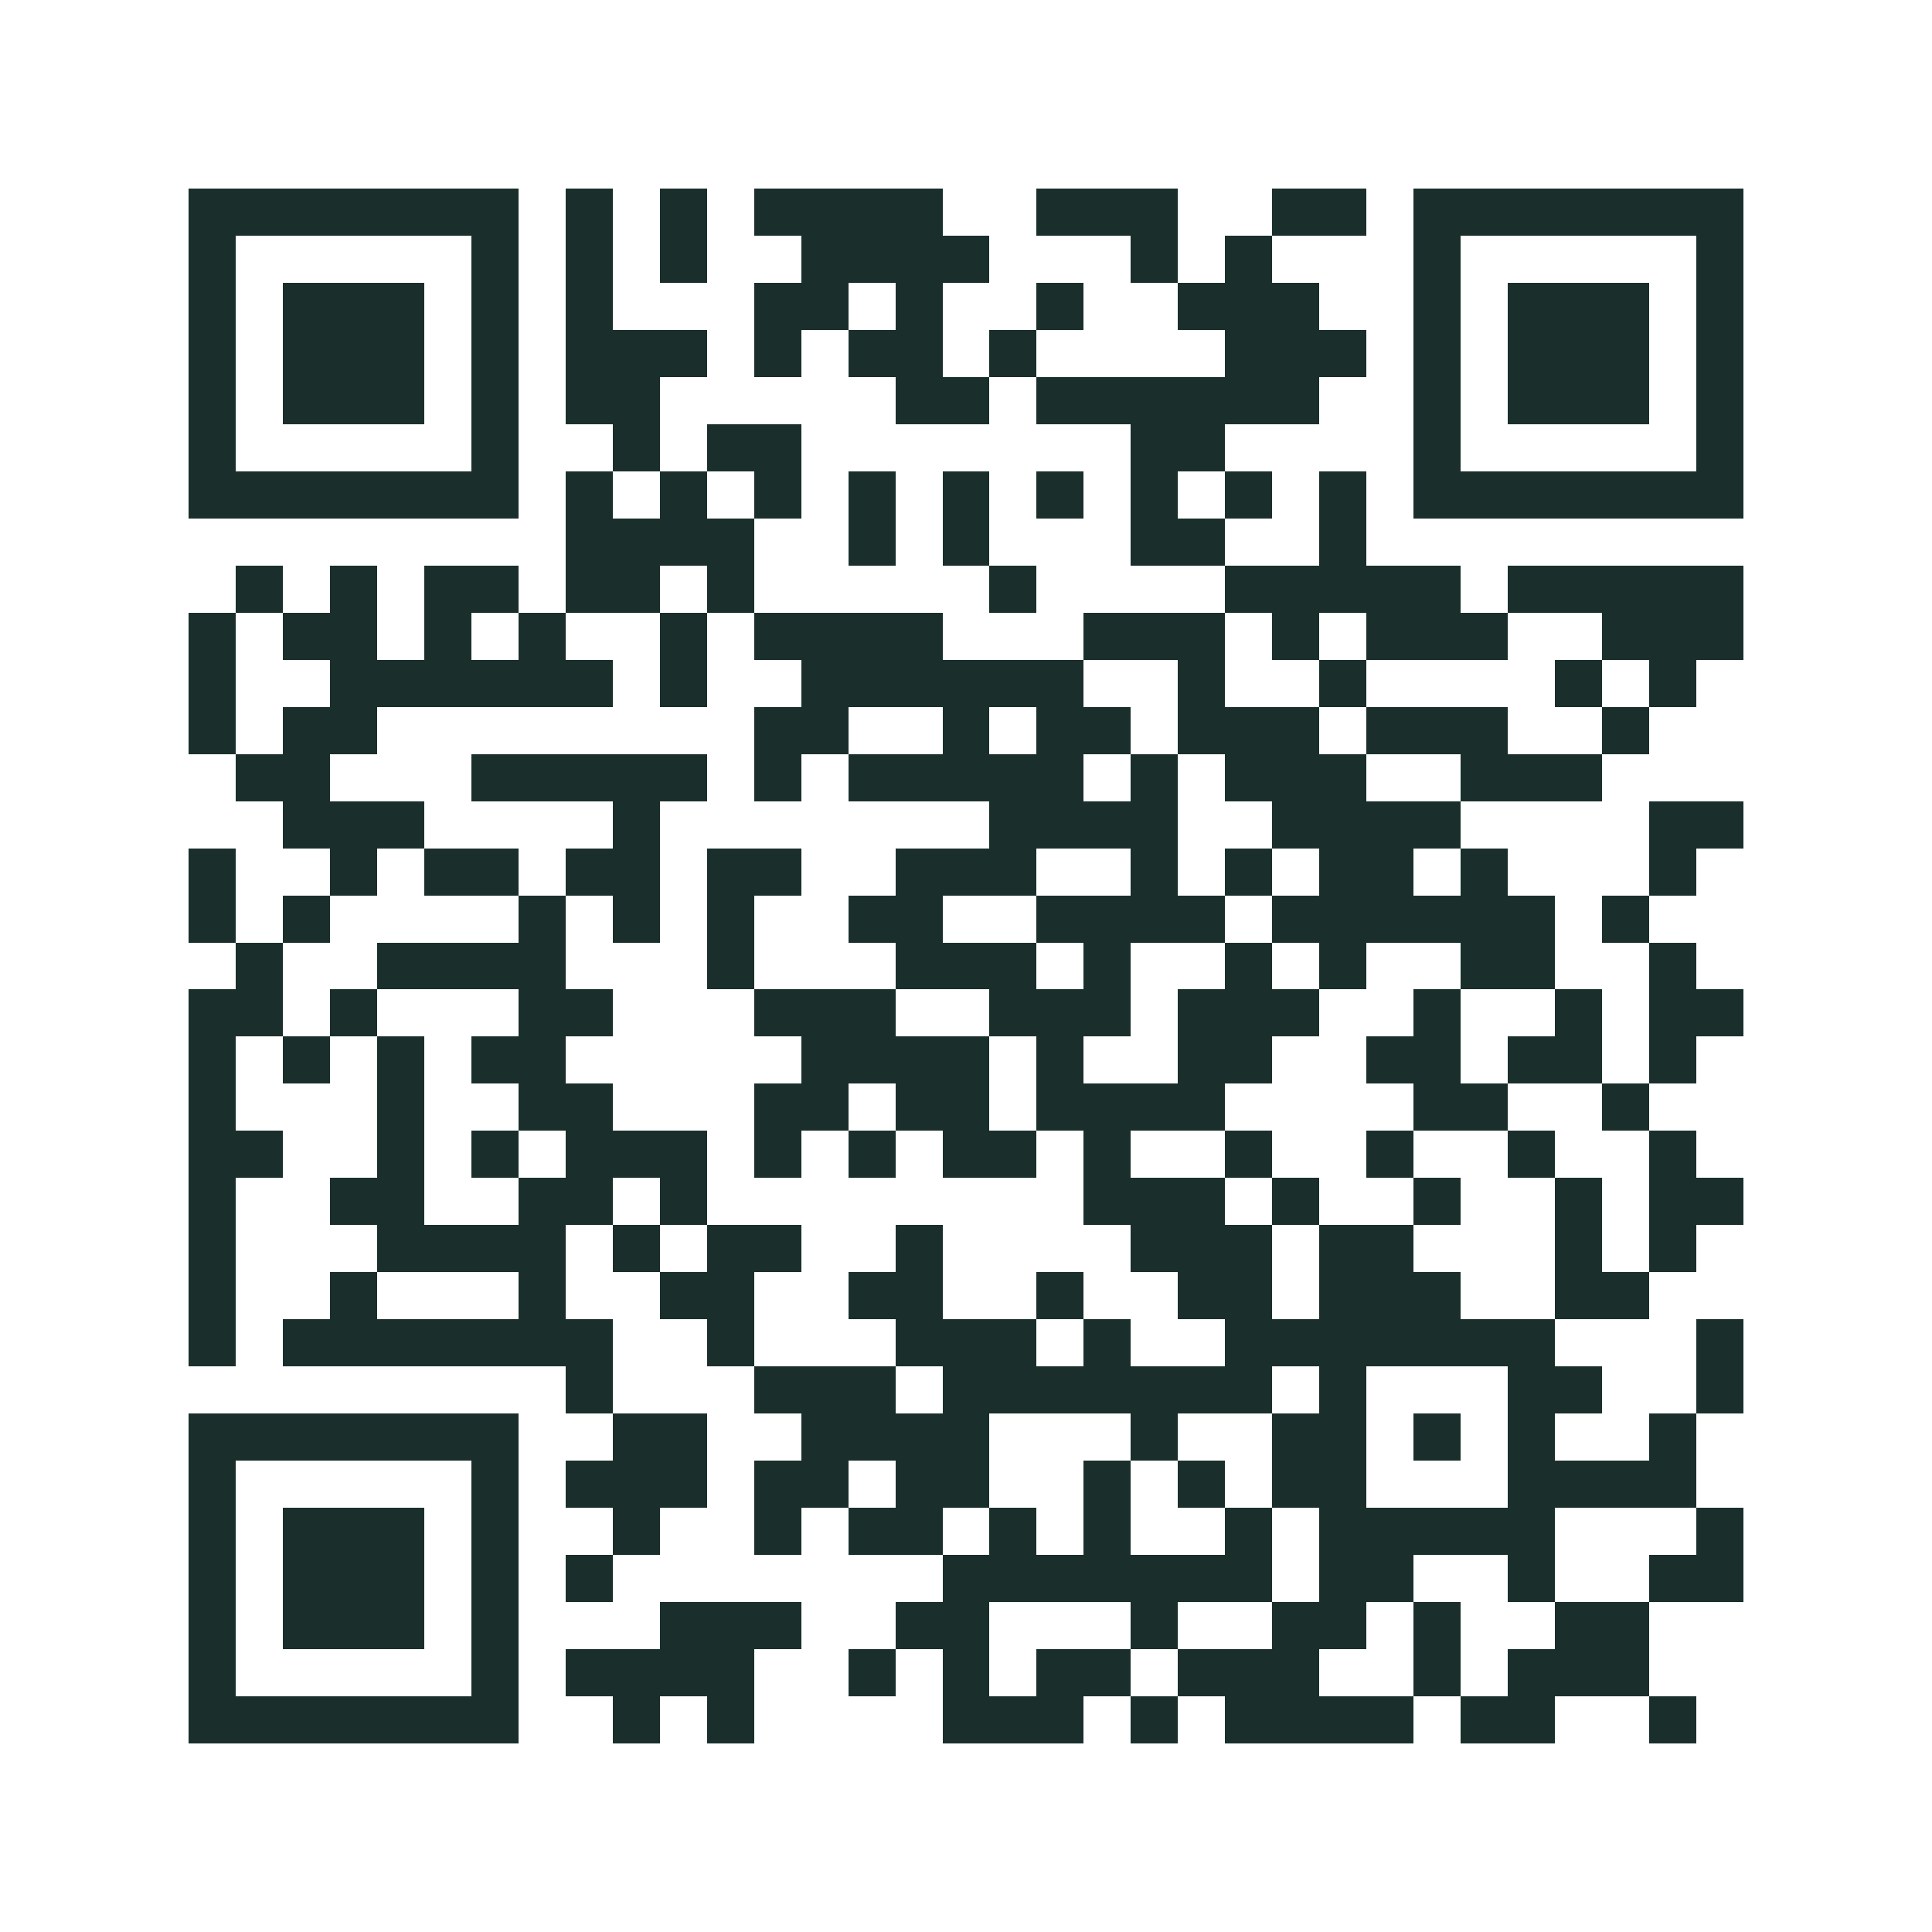
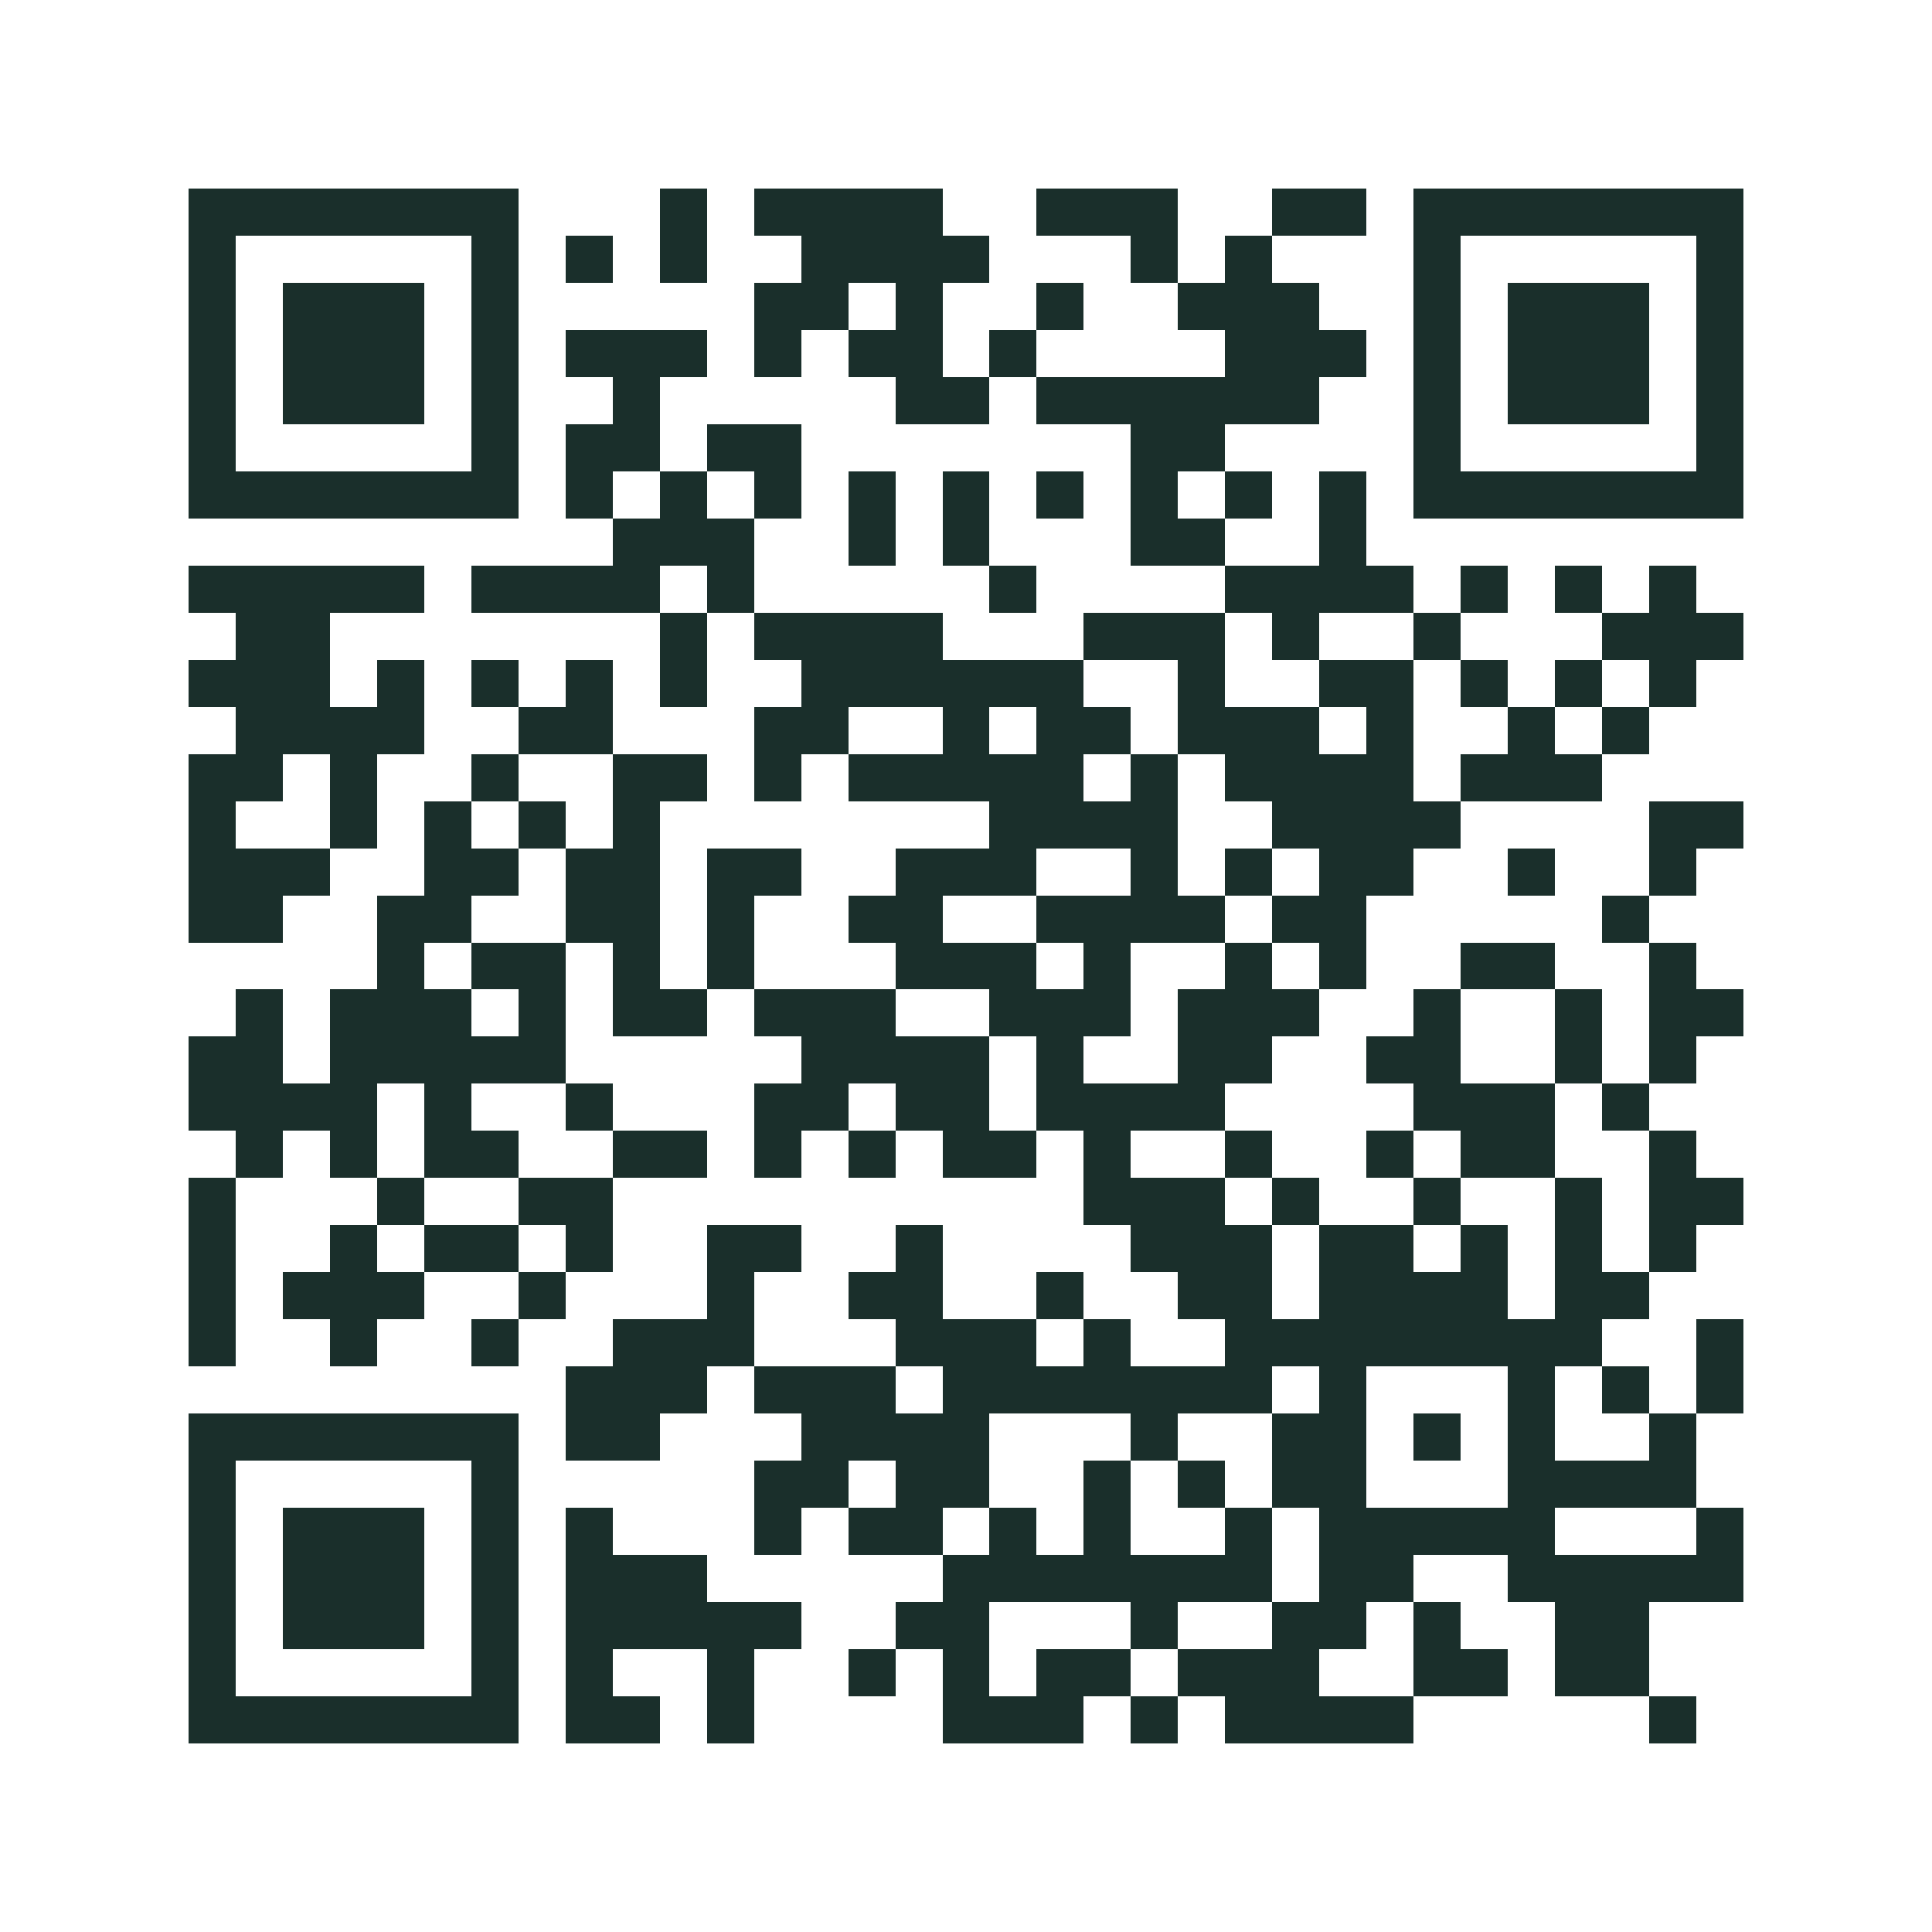
<svg xmlns="http://www.w3.org/2000/svg" viewBox="0 0 328 328" width="100%" height="100%" shape-rendering="crispEdges">
  <rect width="100%" height="100%" fill="#FFFFFF" />
-   <path d="M32,32h8v8h-8z M40,32h8v8h-8z M48,32h8v8h-8z M56,32h8v8h-8z M64,32h8v8h-8z M72,32h8v8h-8z M80,32h8v8h-8z M96,32h8v8h-8z M112,32h8v8h-8z M128,32h8v8h-8z M136,32h8v8h-8z M144,32h8v8h-8z M152,32h8v8h-8z M176,32h8v8h-8z M184,32h8v8h-8z M192,32h8v8h-8z M216,32h8v8h-8z M224,32h8v8h-8z M240,32h8v8h-8z M248,32h8v8h-8z M256,32h8v8h-8z M264,32h8v8h-8z M272,32h8v8h-8z M280,32h8v8h-8z M288,32h8v8h-8z M32,40h8v8h-8z M80,40h8v8h-8z M96,40h8v8h-8z M112,40h8v8h-8z M136,40h8v8h-8z M144,40h8v8h-8z M152,40h8v8h-8z M160,40h8v8h-8z M192,40h8v8h-8z M208,40h8v8h-8z M240,40h8v8h-8z M288,40h8v8h-8z M32,48h8v8h-8z M48,48h8v8h-8z M56,48h8v8h-8z M64,48h8v8h-8z M80,48h8v8h-8z M96,48h8v8h-8z M128,48h8v8h-8z M136,48h8v8h-8z M152,48h8v8h-8z M176,48h8v8h-8z M200,48h8v8h-8z M208,48h8v8h-8z M216,48h8v8h-8z M240,48h8v8h-8z M256,48h8v8h-8z M264,48h8v8h-8z M272,48h8v8h-8z M288,48h8v8h-8z M32,56h8v8h-8z M48,56h8v8h-8z M56,56h8v8h-8z M64,56h8v8h-8z M80,56h8v8h-8z M96,56h8v8h-8z M104,56h8v8h-8z M112,56h8v8h-8z M128,56h8v8h-8z M144,56h8v8h-8z M152,56h8v8h-8z M168,56h8v8h-8z M208,56h8v8h-8z M216,56h8v8h-8z M224,56h8v8h-8z M240,56h8v8h-8z M256,56h8v8h-8z M264,56h8v8h-8z M272,56h8v8h-8z M288,56h8v8h-8z M32,64h8v8h-8z M48,64h8v8h-8z M56,64h8v8h-8z M64,64h8v8h-8z M80,64h8v8h-8z M96,64h8v8h-8z M104,64h8v8h-8z M152,64h8v8h-8z M160,64h8v8h-8z M176,64h8v8h-8z M184,64h8v8h-8z M192,64h8v8h-8z M200,64h8v8h-8z M208,64h8v8h-8z M216,64h8v8h-8z M240,64h8v8h-8z M256,64h8v8h-8z M264,64h8v8h-8z M272,64h8v8h-8z M288,64h8v8h-8z M32,72h8v8h-8z M80,72h8v8h-8z M104,72h8v8h-8z M120,72h8v8h-8z M128,72h8v8h-8z M192,72h8v8h-8z M200,72h8v8h-8z M240,72h8v8h-8z M288,72h8v8h-8z M32,80h8v8h-8z M40,80h8v8h-8z M48,80h8v8h-8z M56,80h8v8h-8z M64,80h8v8h-8z M72,80h8v8h-8z M80,80h8v8h-8z M96,80h8v8h-8z M112,80h8v8h-8z M128,80h8v8h-8z M144,80h8v8h-8z M160,80h8v8h-8z M176,80h8v8h-8z M192,80h8v8h-8z M208,80h8v8h-8z M224,80h8v8h-8z M240,80h8v8h-8z M248,80h8v8h-8z M256,80h8v8h-8z M264,80h8v8h-8z M272,80h8v8h-8z M280,80h8v8h-8z M288,80h8v8h-8z M96,88h8v8h-8z M104,88h8v8h-8z M112,88h8v8h-8z M120,88h8v8h-8z M144,88h8v8h-8z M160,88h8v8h-8z M192,88h8v8h-8z M200,88h8v8h-8z M224,88h8v8h-8z M40,96h8v8h-8z M56,96h8v8h-8z M72,96h8v8h-8z M80,96h8v8h-8z M96,96h8v8h-8z M104,96h8v8h-8z M120,96h8v8h-8z M168,96h8v8h-8z M208,96h8v8h-8z M216,96h8v8h-8z M224,96h8v8h-8z M232,96h8v8h-8z M240,96h8v8h-8z M256,96h8v8h-8z M264,96h8v8h-8z M272,96h8v8h-8z M280,96h8v8h-8z M288,96h8v8h-8z M32,104h8v8h-8z M48,104h8v8h-8z M56,104h8v8h-8z M72,104h8v8h-8z M88,104h8v8h-8z M112,104h8v8h-8z M128,104h8v8h-8z M136,104h8v8h-8z M144,104h8v8h-8z M152,104h8v8h-8z M184,104h8v8h-8z M192,104h8v8h-8z M200,104h8v8h-8z M216,104h8v8h-8z M232,104h8v8h-8z M240,104h8v8h-8z M248,104h8v8h-8z M272,104h8v8h-8z M280,104h8v8h-8z M288,104h8v8h-8z M32,112h8v8h-8z M56,112h8v8h-8z M64,112h8v8h-8z M72,112h8v8h-8z M80,112h8v8h-8z M88,112h8v8h-8z M96,112h8v8h-8z M112,112h8v8h-8z M136,112h8v8h-8z M144,112h8v8h-8z M152,112h8v8h-8z M160,112h8v8h-8z M168,112h8v8h-8z M176,112h8v8h-8z M200,112h8v8h-8z M224,112h8v8h-8z M264,112h8v8h-8z M280,112h8v8h-8z M32,120h8v8h-8z M48,120h8v8h-8z M56,120h8v8h-8z M128,120h8v8h-8z M136,120h8v8h-8z M160,120h8v8h-8z M176,120h8v8h-8z M184,120h8v8h-8z M200,120h8v8h-8z M208,120h8v8h-8z M216,120h8v8h-8z M232,120h8v8h-8z M240,120h8v8h-8z M248,120h8v8h-8z M272,120h8v8h-8z M40,128h8v8h-8z M48,128h8v8h-8z M80,128h8v8h-8z M88,128h8v8h-8z M96,128h8v8h-8z M104,128h8v8h-8z M112,128h8v8h-8z M128,128h8v8h-8z M144,128h8v8h-8z M152,128h8v8h-8z M160,128h8v8h-8z M168,128h8v8h-8z M176,128h8v8h-8z M192,128h8v8h-8z M208,128h8v8h-8z M216,128h8v8h-8z M224,128h8v8h-8z M248,128h8v8h-8z M256,128h8v8h-8z M264,128h8v8h-8z M48,136h8v8h-8z M56,136h8v8h-8z M64,136h8v8h-8z M104,136h8v8h-8z M168,136h8v8h-8z M176,136h8v8h-8z M184,136h8v8h-8z M192,136h8v8h-8z M216,136h8v8h-8z M224,136h8v8h-8z M232,136h8v8h-8z M240,136h8v8h-8z M280,136h8v8h-8z M288,136h8v8h-8z M32,144h8v8h-8z M56,144h8v8h-8z M72,144h8v8h-8z M80,144h8v8h-8z M96,144h8v8h-8z M104,144h8v8h-8z M120,144h8v8h-8z M128,144h8v8h-8z M152,144h8v8h-8z M160,144h8v8h-8z M168,144h8v8h-8z M192,144h8v8h-8z M208,144h8v8h-8z M224,144h8v8h-8z M232,144h8v8h-8z M248,144h8v8h-8z M280,144h8v8h-8z M32,152h8v8h-8z M48,152h8v8h-8z M88,152h8v8h-8z M104,152h8v8h-8z M120,152h8v8h-8z M144,152h8v8h-8z M152,152h8v8h-8z M176,152h8v8h-8z M184,152h8v8h-8z M192,152h8v8h-8z M200,152h8v8h-8z M216,152h8v8h-8z M224,152h8v8h-8z M232,152h8v8h-8z M240,152h8v8h-8z M248,152h8v8h-8z M256,152h8v8h-8z M272,152h8v8h-8z M40,160h8v8h-8z M64,160h8v8h-8z M72,160h8v8h-8z M80,160h8v8h-8z M88,160h8v8h-8z M120,160h8v8h-8z M152,160h8v8h-8z M160,160h8v8h-8z M168,160h8v8h-8z M184,160h8v8h-8z M208,160h8v8h-8z M224,160h8v8h-8z M248,160h8v8h-8z M256,160h8v8h-8z M280,160h8v8h-8z M32,168h8v8h-8z M40,168h8v8h-8z M56,168h8v8h-8z M88,168h8v8h-8z M96,168h8v8h-8z M128,168h8v8h-8z M136,168h8v8h-8z M144,168h8v8h-8z M168,168h8v8h-8z M176,168h8v8h-8z M184,168h8v8h-8z M200,168h8v8h-8z M208,168h8v8h-8z M216,168h8v8h-8z M240,168h8v8h-8z M264,168h8v8h-8z M280,168h8v8h-8z M288,168h8v8h-8z M32,176h8v8h-8z M48,176h8v8h-8z M64,176h8v8h-8z M80,176h8v8h-8z M88,176h8v8h-8z M136,176h8v8h-8z M144,176h8v8h-8z M152,176h8v8h-8z M160,176h8v8h-8z M176,176h8v8h-8z M200,176h8v8h-8z M208,176h8v8h-8z M232,176h8v8h-8z M240,176h8v8h-8z M256,176h8v8h-8z M264,176h8v8h-8z M280,176h8v8h-8z M32,184h8v8h-8z M64,184h8v8h-8z M88,184h8v8h-8z M96,184h8v8h-8z M128,184h8v8h-8z M136,184h8v8h-8z M152,184h8v8h-8z M160,184h8v8h-8z M176,184h8v8h-8z M184,184h8v8h-8z M192,184h8v8h-8z M200,184h8v8h-8z M240,184h8v8h-8z M248,184h8v8h-8z M272,184h8v8h-8z M32,192h8v8h-8z M40,192h8v8h-8z M64,192h8v8h-8z M80,192h8v8h-8z M96,192h8v8h-8z M104,192h8v8h-8z M112,192h8v8h-8z M128,192h8v8h-8z M144,192h8v8h-8z M160,192h8v8h-8z M168,192h8v8h-8z M184,192h8v8h-8z M208,192h8v8h-8z M232,192h8v8h-8z M256,192h8v8h-8z M280,192h8v8h-8z M32,200h8v8h-8z M56,200h8v8h-8z M64,200h8v8h-8z M88,200h8v8h-8z M96,200h8v8h-8z M112,200h8v8h-8z M184,200h8v8h-8z M192,200h8v8h-8z M200,200h8v8h-8z M216,200h8v8h-8z M240,200h8v8h-8z M264,200h8v8h-8z M280,200h8v8h-8z M288,200h8v8h-8z M32,208h8v8h-8z M64,208h8v8h-8z M72,208h8v8h-8z M80,208h8v8h-8z M88,208h8v8h-8z M104,208h8v8h-8z M120,208h8v8h-8z M128,208h8v8h-8z M152,208h8v8h-8z M192,208h8v8h-8z M200,208h8v8h-8z M208,208h8v8h-8z M224,208h8v8h-8z M232,208h8v8h-8z M264,208h8v8h-8z M280,208h8v8h-8z M32,216h8v8h-8z M56,216h8v8h-8z M88,216h8v8h-8z M112,216h8v8h-8z M120,216h8v8h-8z M144,216h8v8h-8z M152,216h8v8h-8z M176,216h8v8h-8z M200,216h8v8h-8z M208,216h8v8h-8z M224,216h8v8h-8z M232,216h8v8h-8z M240,216h8v8h-8z M264,216h8v8h-8z M272,216h8v8h-8z M32,224h8v8h-8z M48,224h8v8h-8z M56,224h8v8h-8z M64,224h8v8h-8z M72,224h8v8h-8z M80,224h8v8h-8z M88,224h8v8h-8z M96,224h8v8h-8z M120,224h8v8h-8z M152,224h8v8h-8z M160,224h8v8h-8z M168,224h8v8h-8z M184,224h8v8h-8z M208,224h8v8h-8z M216,224h8v8h-8z M224,224h8v8h-8z M232,224h8v8h-8z M240,224h8v8h-8z M248,224h8v8h-8z M256,224h8v8h-8z M288,224h8v8h-8z M96,232h8v8h-8z M128,232h8v8h-8z M136,232h8v8h-8z M144,232h8v8h-8z M160,232h8v8h-8z M168,232h8v8h-8z M176,232h8v8h-8z M184,232h8v8h-8z M192,232h8v8h-8z M200,232h8v8h-8z M208,232h8v8h-8z M224,232h8v8h-8z M256,232h8v8h-8z M264,232h8v8h-8z M288,232h8v8h-8z M32,240h8v8h-8z M40,240h8v8h-8z M48,240h8v8h-8z M56,240h8v8h-8z M64,240h8v8h-8z M72,240h8v8h-8z M80,240h8v8h-8z M104,240h8v8h-8z M112,240h8v8h-8z M136,240h8v8h-8z M144,240h8v8h-8z M152,240h8v8h-8z M160,240h8v8h-8z M192,240h8v8h-8z M216,240h8v8h-8z M224,240h8v8h-8z M240,240h8v8h-8z M256,240h8v8h-8z M280,240h8v8h-8z M32,248h8v8h-8z M80,248h8v8h-8z M96,248h8v8h-8z M104,248h8v8h-8z M112,248h8v8h-8z M128,248h8v8h-8z M136,248h8v8h-8z M152,248h8v8h-8z M160,248h8v8h-8z M184,248h8v8h-8z M200,248h8v8h-8z M216,248h8v8h-8z M224,248h8v8h-8z M256,248h8v8h-8z M264,248h8v8h-8z M272,248h8v8h-8z M280,248h8v8h-8z M32,256h8v8h-8z M48,256h8v8h-8z M56,256h8v8h-8z M64,256h8v8h-8z M80,256h8v8h-8z M104,256h8v8h-8z M128,256h8v8h-8z M144,256h8v8h-8z M152,256h8v8h-8z M168,256h8v8h-8z M184,256h8v8h-8z M208,256h8v8h-8z M224,256h8v8h-8z M232,256h8v8h-8z M240,256h8v8h-8z M248,256h8v8h-8z M256,256h8v8h-8z M288,256h8v8h-8z M32,264h8v8h-8z M48,264h8v8h-8z M56,264h8v8h-8z M64,264h8v8h-8z M80,264h8v8h-8z M96,264h8v8h-8z M160,264h8v8h-8z M168,264h8v8h-8z M176,264h8v8h-8z M184,264h8v8h-8z M192,264h8v8h-8z M200,264h8v8h-8z M208,264h8v8h-8z M224,264h8v8h-8z M232,264h8v8h-8z M256,264h8v8h-8z M280,264h8v8h-8z M288,264h8v8h-8z M32,272h8v8h-8z M48,272h8v8h-8z M56,272h8v8h-8z M64,272h8v8h-8z M80,272h8v8h-8z M112,272h8v8h-8z M120,272h8v8h-8z M128,272h8v8h-8z M152,272h8v8h-8z M160,272h8v8h-8z M192,272h8v8h-8z M216,272h8v8h-8z M224,272h8v8h-8z M240,272h8v8h-8z M264,272h8v8h-8z M272,272h8v8h-8z M32,280h8v8h-8z M80,280h8v8h-8z M96,280h8v8h-8z M104,280h8v8h-8z M112,280h8v8h-8z M120,280h8v8h-8z M144,280h8v8h-8z M160,280h8v8h-8z M176,280h8v8h-8z M184,280h8v8h-8z M200,280h8v8h-8z M208,280h8v8h-8z M216,280h8v8h-8z M240,280h8v8h-8z M256,280h8v8h-8z M264,280h8v8h-8z M272,280h8v8h-8z M32,288h8v8h-8z M40,288h8v8h-8z M48,288h8v8h-8z M56,288h8v8h-8z M64,288h8v8h-8z M72,288h8v8h-8z M80,288h8v8h-8z M104,288h8v8h-8z M120,288h8v8h-8z M160,288h8v8h-8z M168,288h8v8h-8z M176,288h8v8h-8z M192,288h8v8h-8z M208,288h8v8h-8z M216,288h8v8h-8z M224,288h8v8h-8z M232,288h8v8h-8z M248,288h8v8h-8z M256,288h8v8h-8z M280,288h8v8h-8z" fill="#1A2F2B" />
+   <path d="M32,32h8v8h-8z M40,32h8v8h-8z M48,32h8v8h-8z M56,32h8v8h-8z M64,32h8v8h-8z M72,32h8v8h-8z M80,32h8v8h-8z M112,32h8v8h-8z M128,32h8v8h-8z M136,32h8v8h-8z M144,32h8v8h-8z M152,32h8v8h-8z M176,32h8v8h-8z M184,32h8v8h-8z M192,32h8v8h-8z M216,32h8v8h-8z M224,32h8v8h-8z M240,32h8v8h-8z M248,32h8v8h-8z M256,32h8v8h-8z M264,32h8v8h-8z M272,32h8v8h-8z M280,32h8v8h-8z M288,32h8v8h-8z M32,40h8v8h-8z M80,40h8v8h-8z M96,40h8v8h-8z M112,40h8v8h-8z M136,40h8v8h-8z M144,40h8v8h-8z M152,40h8v8h-8z M160,40h8v8h-8z M192,40h8v8h-8z M208,40h8v8h-8z M240,40h8v8h-8z M288,40h8v8h-8z M32,48h8v8h-8z M48,48h8v8h-8z M56,48h8v8h-8z M64,48h8v8h-8z M80,48h8v8h-8z M128,48h8v8h-8z M136,48h8v8h-8z M152,48h8v8h-8z M176,48h8v8h-8z M200,48h8v8h-8z M208,48h8v8h-8z M216,48h8v8h-8z M240,48h8v8h-8z M256,48h8v8h-8z M264,48h8v8h-8z M272,48h8v8h-8z M288,48h8v8h-8z M32,56h8v8h-8z M48,56h8v8h-8z M56,56h8v8h-8z M64,56h8v8h-8z M80,56h8v8h-8z M96,56h8v8h-8z M104,56h8v8h-8z M112,56h8v8h-8z M128,56h8v8h-8z M144,56h8v8h-8z M152,56h8v8h-8z M168,56h8v8h-8z M208,56h8v8h-8z M216,56h8v8h-8z M224,56h8v8h-8z M240,56h8v8h-8z M256,56h8v8h-8z M264,56h8v8h-8z M272,56h8v8h-8z M288,56h8v8h-8z M32,64h8v8h-8z M48,64h8v8h-8z M56,64h8v8h-8z M64,64h8v8h-8z M80,64h8v8h-8z M104,64h8v8h-8z M152,64h8v8h-8z M160,64h8v8h-8z M176,64h8v8h-8z M184,64h8v8h-8z M192,64h8v8h-8z M200,64h8v8h-8z M208,64h8v8h-8z M216,64h8v8h-8z M240,64h8v8h-8z M256,64h8v8h-8z M264,64h8v8h-8z M272,64h8v8h-8z M288,64h8v8h-8z M32,72h8v8h-8z M80,72h8v8h-8z M96,72h8v8h-8z M104,72h8v8h-8z M120,72h8v8h-8z M128,72h8v8h-8z M192,72h8v8h-8z M200,72h8v8h-8z M240,72h8v8h-8z M288,72h8v8h-8z M32,80h8v8h-8z M40,80h8v8h-8z M48,80h8v8h-8z M56,80h8v8h-8z M64,80h8v8h-8z M72,80h8v8h-8z M80,80h8v8h-8z M96,80h8v8h-8z M112,80h8v8h-8z M128,80h8v8h-8z M144,80h8v8h-8z M160,80h8v8h-8z M176,80h8v8h-8z M192,80h8v8h-8z M208,80h8v8h-8z M224,80h8v8h-8z M240,80h8v8h-8z M248,80h8v8h-8z M256,80h8v8h-8z M264,80h8v8h-8z M272,80h8v8h-8z M280,80h8v8h-8z M288,80h8v8h-8z M104,88h8v8h-8z M112,88h8v8h-8z M120,88h8v8h-8z M144,88h8v8h-8z M160,88h8v8h-8z M192,88h8v8h-8z M200,88h8v8h-8z M224,88h8v8h-8z M32,96h8v8h-8z M40,96h8v8h-8z M48,96h8v8h-8z M56,96h8v8h-8z M64,96h8v8h-8z M80,96h8v8h-8z M88,96h8v8h-8z M96,96h8v8h-8z M104,96h8v8h-8z M120,96h8v8h-8z M168,96h8v8h-8z M208,96h8v8h-8z M216,96h8v8h-8z M224,96h8v8h-8z M232,96h8v8h-8z M248,96h8v8h-8z M264,96h8v8h-8z M280,96h8v8h-8z M40,104h8v8h-8z M48,104h8v8h-8z M112,104h8v8h-8z M128,104h8v8h-8z M136,104h8v8h-8z M144,104h8v8h-8z M152,104h8v8h-8z M184,104h8v8h-8z M192,104h8v8h-8z M200,104h8v8h-8z M216,104h8v8h-8z M240,104h8v8h-8z M272,104h8v8h-8z M280,104h8v8h-8z M288,104h8v8h-8z M32,112h8v8h-8z M40,112h8v8h-8z M48,112h8v8h-8z M64,112h8v8h-8z M80,112h8v8h-8z M96,112h8v8h-8z M112,112h8v8h-8z M136,112h8v8h-8z M144,112h8v8h-8z M152,112h8v8h-8z M160,112h8v8h-8z M168,112h8v8h-8z M176,112h8v8h-8z M200,112h8v8h-8z M224,112h8v8h-8z M232,112h8v8h-8z M248,112h8v8h-8z M264,112h8v8h-8z M280,112h8v8h-8z M40,120h8v8h-8z M48,120h8v8h-8z M56,120h8v8h-8z M64,120h8v8h-8z M88,120h8v8h-8z M96,120h8v8h-8z M128,120h8v8h-8z M136,120h8v8h-8z M160,120h8v8h-8z M176,120h8v8h-8z M184,120h8v8h-8z M200,120h8v8h-8z M208,120h8v8h-8z M216,120h8v8h-8z M232,120h8v8h-8z M256,120h8v8h-8z M272,120h8v8h-8z M32,128h8v8h-8z M40,128h8v8h-8z M56,128h8v8h-8z M80,128h8v8h-8z M104,128h8v8h-8z M112,128h8v8h-8z M128,128h8v8h-8z M144,128h8v8h-8z M152,128h8v8h-8z M160,128h8v8h-8z M168,128h8v8h-8z M176,128h8v8h-8z M192,128h8v8h-8z M208,128h8v8h-8z M216,128h8v8h-8z M224,128h8v8h-8z M232,128h8v8h-8z M248,128h8v8h-8z M256,128h8v8h-8z M264,128h8v8h-8z M32,136h8v8h-8z M56,136h8v8h-8z M72,136h8v8h-8z M88,136h8v8h-8z M104,136h8v8h-8z M168,136h8v8h-8z M176,136h8v8h-8z M184,136h8v8h-8z M192,136h8v8h-8z M216,136h8v8h-8z M224,136h8v8h-8z M232,136h8v8h-8z M240,136h8v8h-8z M280,136h8v8h-8z M288,136h8v8h-8z M32,144h8v8h-8z M40,144h8v8h-8z M48,144h8v8h-8z M72,144h8v8h-8z M80,144h8v8h-8z M96,144h8v8h-8z M104,144h8v8h-8z M120,144h8v8h-8z M128,144h8v8h-8z M152,144h8v8h-8z M160,144h8v8h-8z M168,144h8v8h-8z M192,144h8v8h-8z M208,144h8v8h-8z M224,144h8v8h-8z M232,144h8v8h-8z M256,144h8v8h-8z M280,144h8v8h-8z M32,152h8v8h-8z M40,152h8v8h-8z M64,152h8v8h-8z M72,152h8v8h-8z M96,152h8v8h-8z M104,152h8v8h-8z M120,152h8v8h-8z M144,152h8v8h-8z M152,152h8v8h-8z M176,152h8v8h-8z M184,152h8v8h-8z M192,152h8v8h-8z M200,152h8v8h-8z M216,152h8v8h-8z M224,152h8v8h-8z M272,152h8v8h-8z M64,160h8v8h-8z M80,160h8v8h-8z M88,160h8v8h-8z M104,160h8v8h-8z M120,160h8v8h-8z M152,160h8v8h-8z M160,160h8v8h-8z M168,160h8v8h-8z M184,160h8v8h-8z M208,160h8v8h-8z M224,160h8v8h-8z M248,160h8v8h-8z M256,160h8v8h-8z M280,160h8v8h-8z M40,168h8v8h-8z M56,168h8v8h-8z M64,168h8v8h-8z M72,168h8v8h-8z M88,168h8v8h-8z M104,168h8v8h-8z M112,168h8v8h-8z M128,168h8v8h-8z M136,168h8v8h-8z M144,168h8v8h-8z M168,168h8v8h-8z M176,168h8v8h-8z M184,168h8v8h-8z M200,168h8v8h-8z M208,168h8v8h-8z M216,168h8v8h-8z M240,168h8v8h-8z M264,168h8v8h-8z M280,168h8v8h-8z M288,168h8v8h-8z M32,176h8v8h-8z M40,176h8v8h-8z M56,176h8v8h-8z M64,176h8v8h-8z M72,176h8v8h-8z M80,176h8v8h-8z M88,176h8v8h-8z M136,176h8v8h-8z M144,176h8v8h-8z M152,176h8v8h-8z M160,176h8v8h-8z M176,176h8v8h-8z M200,176h8v8h-8z M208,176h8v8h-8z M232,176h8v8h-8z M240,176h8v8h-8z M264,176h8v8h-8z M280,176h8v8h-8z M32,184h8v8h-8z M40,184h8v8h-8z M48,184h8v8h-8z M56,184h8v8h-8z M72,184h8v8h-8z M96,184h8v8h-8z M128,184h8v8h-8z M136,184h8v8h-8z M152,184h8v8h-8z M160,184h8v8h-8z M176,184h8v8h-8z M184,184h8v8h-8z M192,184h8v8h-8z M200,184h8v8h-8z M240,184h8v8h-8z M248,184h8v8h-8z M256,184h8v8h-8z M272,184h8v8h-8z M40,192h8v8h-8z M56,192h8v8h-8z M72,192h8v8h-8z M80,192h8v8h-8z M104,192h8v8h-8z M112,192h8v8h-8z M128,192h8v8h-8z M144,192h8v8h-8z M160,192h8v8h-8z M168,192h8v8h-8z M184,192h8v8h-8z M208,192h8v8h-8z M232,192h8v8h-8z M248,192h8v8h-8z M256,192h8v8h-8z M280,192h8v8h-8z M32,200h8v8h-8z M64,200h8v8h-8z M88,200h8v8h-8z M96,200h8v8h-8z M184,200h8v8h-8z M192,200h8v8h-8z M200,200h8v8h-8z M216,200h8v8h-8z M240,200h8v8h-8z M264,200h8v8h-8z M280,200h8v8h-8z M288,200h8v8h-8z M32,208h8v8h-8z M56,208h8v8h-8z M72,208h8v8h-8z M80,208h8v8h-8z M96,208h8v8h-8z M120,208h8v8h-8z M128,208h8v8h-8z M152,208h8v8h-8z M192,208h8v8h-8z M200,208h8v8h-8z M208,208h8v8h-8z M224,208h8v8h-8z M232,208h8v8h-8z M248,208h8v8h-8z M264,208h8v8h-8z M280,208h8v8h-8z M32,216h8v8h-8z M48,216h8v8h-8z M56,216h8v8h-8z M64,216h8v8h-8z M88,216h8v8h-8z M120,216h8v8h-8z M144,216h8v8h-8z M152,216h8v8h-8z M176,216h8v8h-8z M200,216h8v8h-8z M208,216h8v8h-8z M224,216h8v8h-8z M232,216h8v8h-8z M240,216h8v8h-8z M248,216h8v8h-8z M264,216h8v8h-8z M272,216h8v8h-8z M32,224h8v8h-8z M56,224h8v8h-8z M80,224h8v8h-8z M104,224h8v8h-8z M112,224h8v8h-8z M120,224h8v8h-8z M152,224h8v8h-8z M160,224h8v8h-8z M168,224h8v8h-8z M184,224h8v8h-8z M208,224h8v8h-8z M216,224h8v8h-8z M224,224h8v8h-8z M232,224h8v8h-8z M240,224h8v8h-8z M248,224h8v8h-8z M256,224h8v8h-8z M264,224h8v8h-8z M288,224h8v8h-8z M96,232h8v8h-8z M104,232h8v8h-8z M112,232h8v8h-8z M128,232h8v8h-8z M136,232h8v8h-8z M144,232h8v8h-8z M160,232h8v8h-8z M168,232h8v8h-8z M176,232h8v8h-8z M184,232h8v8h-8z M192,232h8v8h-8z M200,232h8v8h-8z M208,232h8v8h-8z M224,232h8v8h-8z M256,232h8v8h-8z M272,232h8v8h-8z M288,232h8v8h-8z M32,240h8v8h-8z M40,240h8v8h-8z M48,240h8v8h-8z M56,240h8v8h-8z M64,240h8v8h-8z M72,240h8v8h-8z M80,240h8v8h-8z M96,240h8v8h-8z M104,240h8v8h-8z M136,240h8v8h-8z M144,240h8v8h-8z M152,240h8v8h-8z M160,240h8v8h-8z M192,240h8v8h-8z M216,240h8v8h-8z M224,240h8v8h-8z M240,240h8v8h-8z M256,240h8v8h-8z M280,240h8v8h-8z M32,248h8v8h-8z M80,248h8v8h-8z M128,248h8v8h-8z M136,248h8v8h-8z M152,248h8v8h-8z M160,248h8v8h-8z M184,248h8v8h-8z M200,248h8v8h-8z M216,248h8v8h-8z M224,248h8v8h-8z M256,248h8v8h-8z M264,248h8v8h-8z M272,248h8v8h-8z M280,248h8v8h-8z M32,256h8v8h-8z M48,256h8v8h-8z M56,256h8v8h-8z M64,256h8v8h-8z M80,256h8v8h-8z M96,256h8v8h-8z M128,256h8v8h-8z M144,256h8v8h-8z M152,256h8v8h-8z M168,256h8v8h-8z M184,256h8v8h-8z M208,256h8v8h-8z M224,256h8v8h-8z M232,256h8v8h-8z M240,256h8v8h-8z M248,256h8v8h-8z M256,256h8v8h-8z M288,256h8v8h-8z M32,264h8v8h-8z M48,264h8v8h-8z M56,264h8v8h-8z M64,264h8v8h-8z M80,264h8v8h-8z M96,264h8v8h-8z M104,264h8v8h-8z M112,264h8v8h-8z M160,264h8v8h-8z M168,264h8v8h-8z M176,264h8v8h-8z M184,264h8v8h-8z M192,264h8v8h-8z M200,264h8v8h-8z M208,264h8v8h-8z M224,264h8v8h-8z M232,264h8v8h-8z M256,264h8v8h-8z M264,264h8v8h-8z M272,264h8v8h-8z M280,264h8v8h-8z M288,264h8v8h-8z M32,272h8v8h-8z M48,272h8v8h-8z M56,272h8v8h-8z M64,272h8v8h-8z M80,272h8v8h-8z M96,272h8v8h-8z M104,272h8v8h-8z M112,272h8v8h-8z M120,272h8v8h-8z M128,272h8v8h-8z M152,272h8v8h-8z M160,272h8v8h-8z M192,272h8v8h-8z M216,272h8v8h-8z M224,272h8v8h-8z M240,272h8v8h-8z M264,272h8v8h-8z M272,272h8v8h-8z M32,280h8v8h-8z M80,280h8v8h-8z M96,280h8v8h-8z M120,280h8v8h-8z M144,280h8v8h-8z M160,280h8v8h-8z M176,280h8v8h-8z M184,280h8v8h-8z M200,280h8v8h-8z M208,280h8v8h-8z M216,280h8v8h-8z M240,280h8v8h-8z M248,280h8v8h-8z M264,280h8v8h-8z M272,280h8v8h-8z M32,288h8v8h-8z M40,288h8v8h-8z M48,288h8v8h-8z M56,288h8v8h-8z M64,288h8v8h-8z M72,288h8v8h-8z M80,288h8v8h-8z M96,288h8v8h-8z M104,288h8v8h-8z M120,288h8v8h-8z M160,288h8v8h-8z M168,288h8v8h-8z M176,288h8v8h-8z M192,288h8v8h-8z M208,288h8v8h-8z M216,288h8v8h-8z M224,288h8v8h-8z M232,288h8v8h-8z M280,288h8v8h-8z" fill="#1A2F2B" />
</svg>
